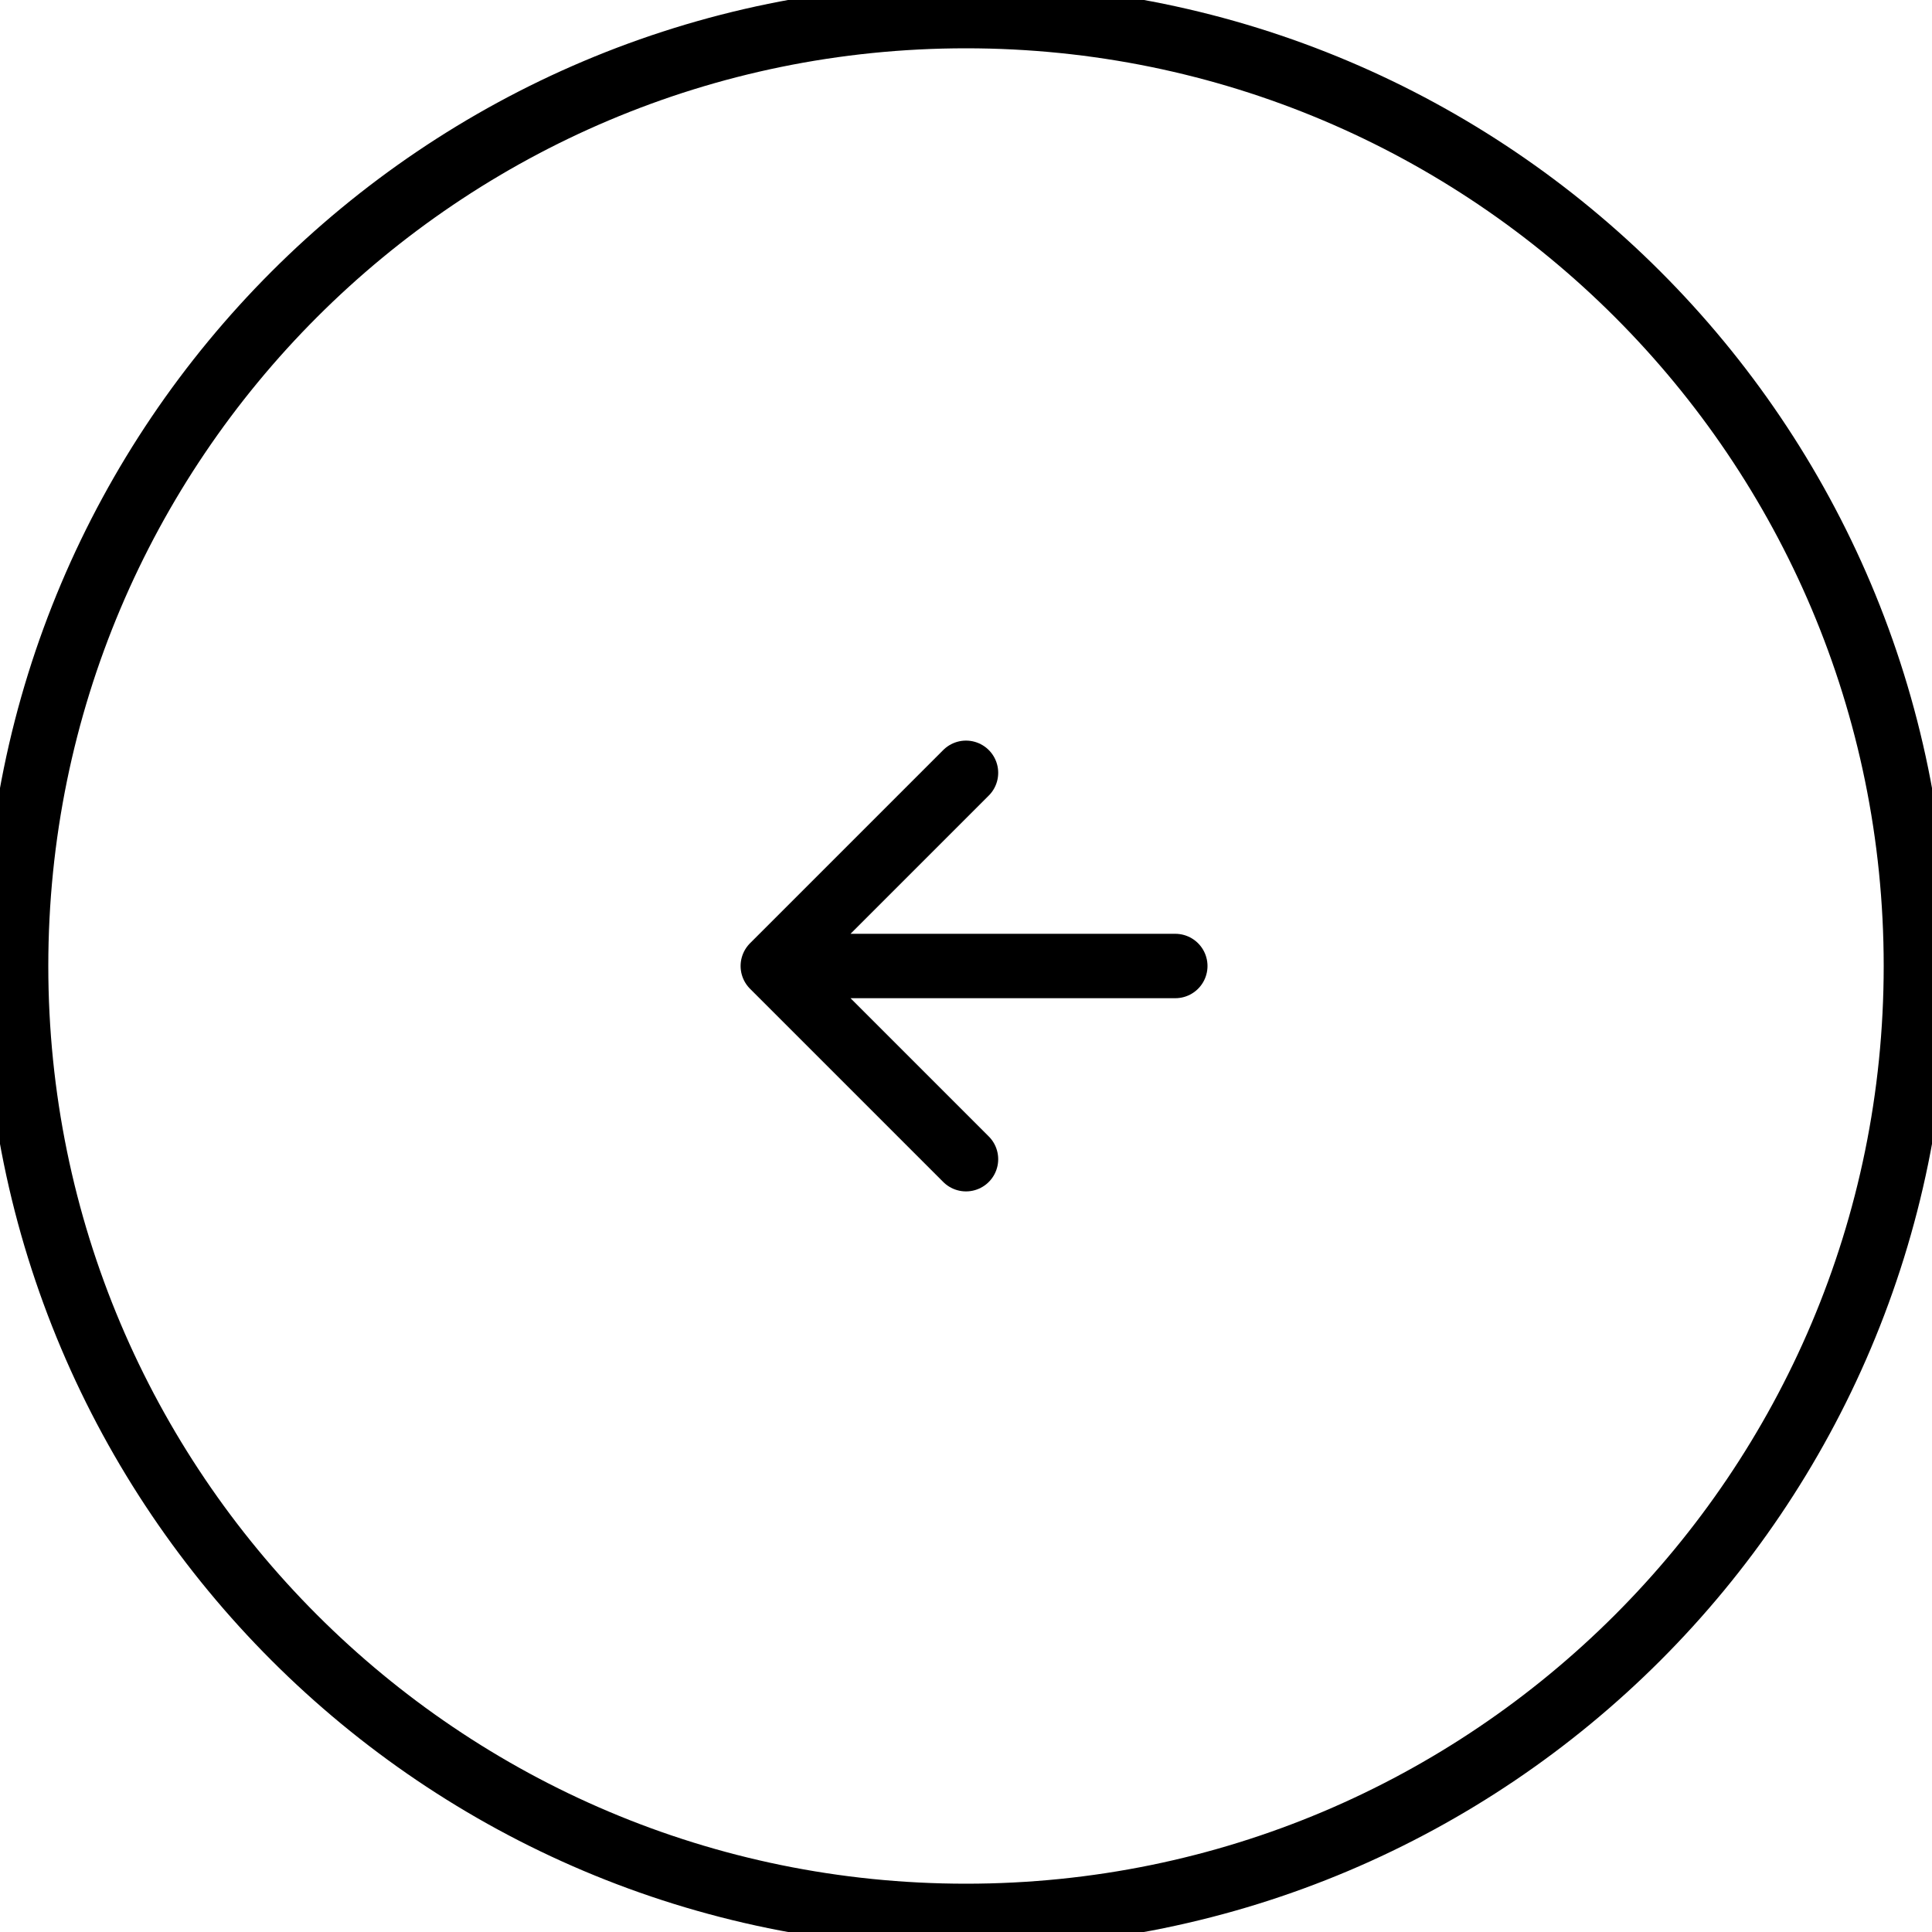
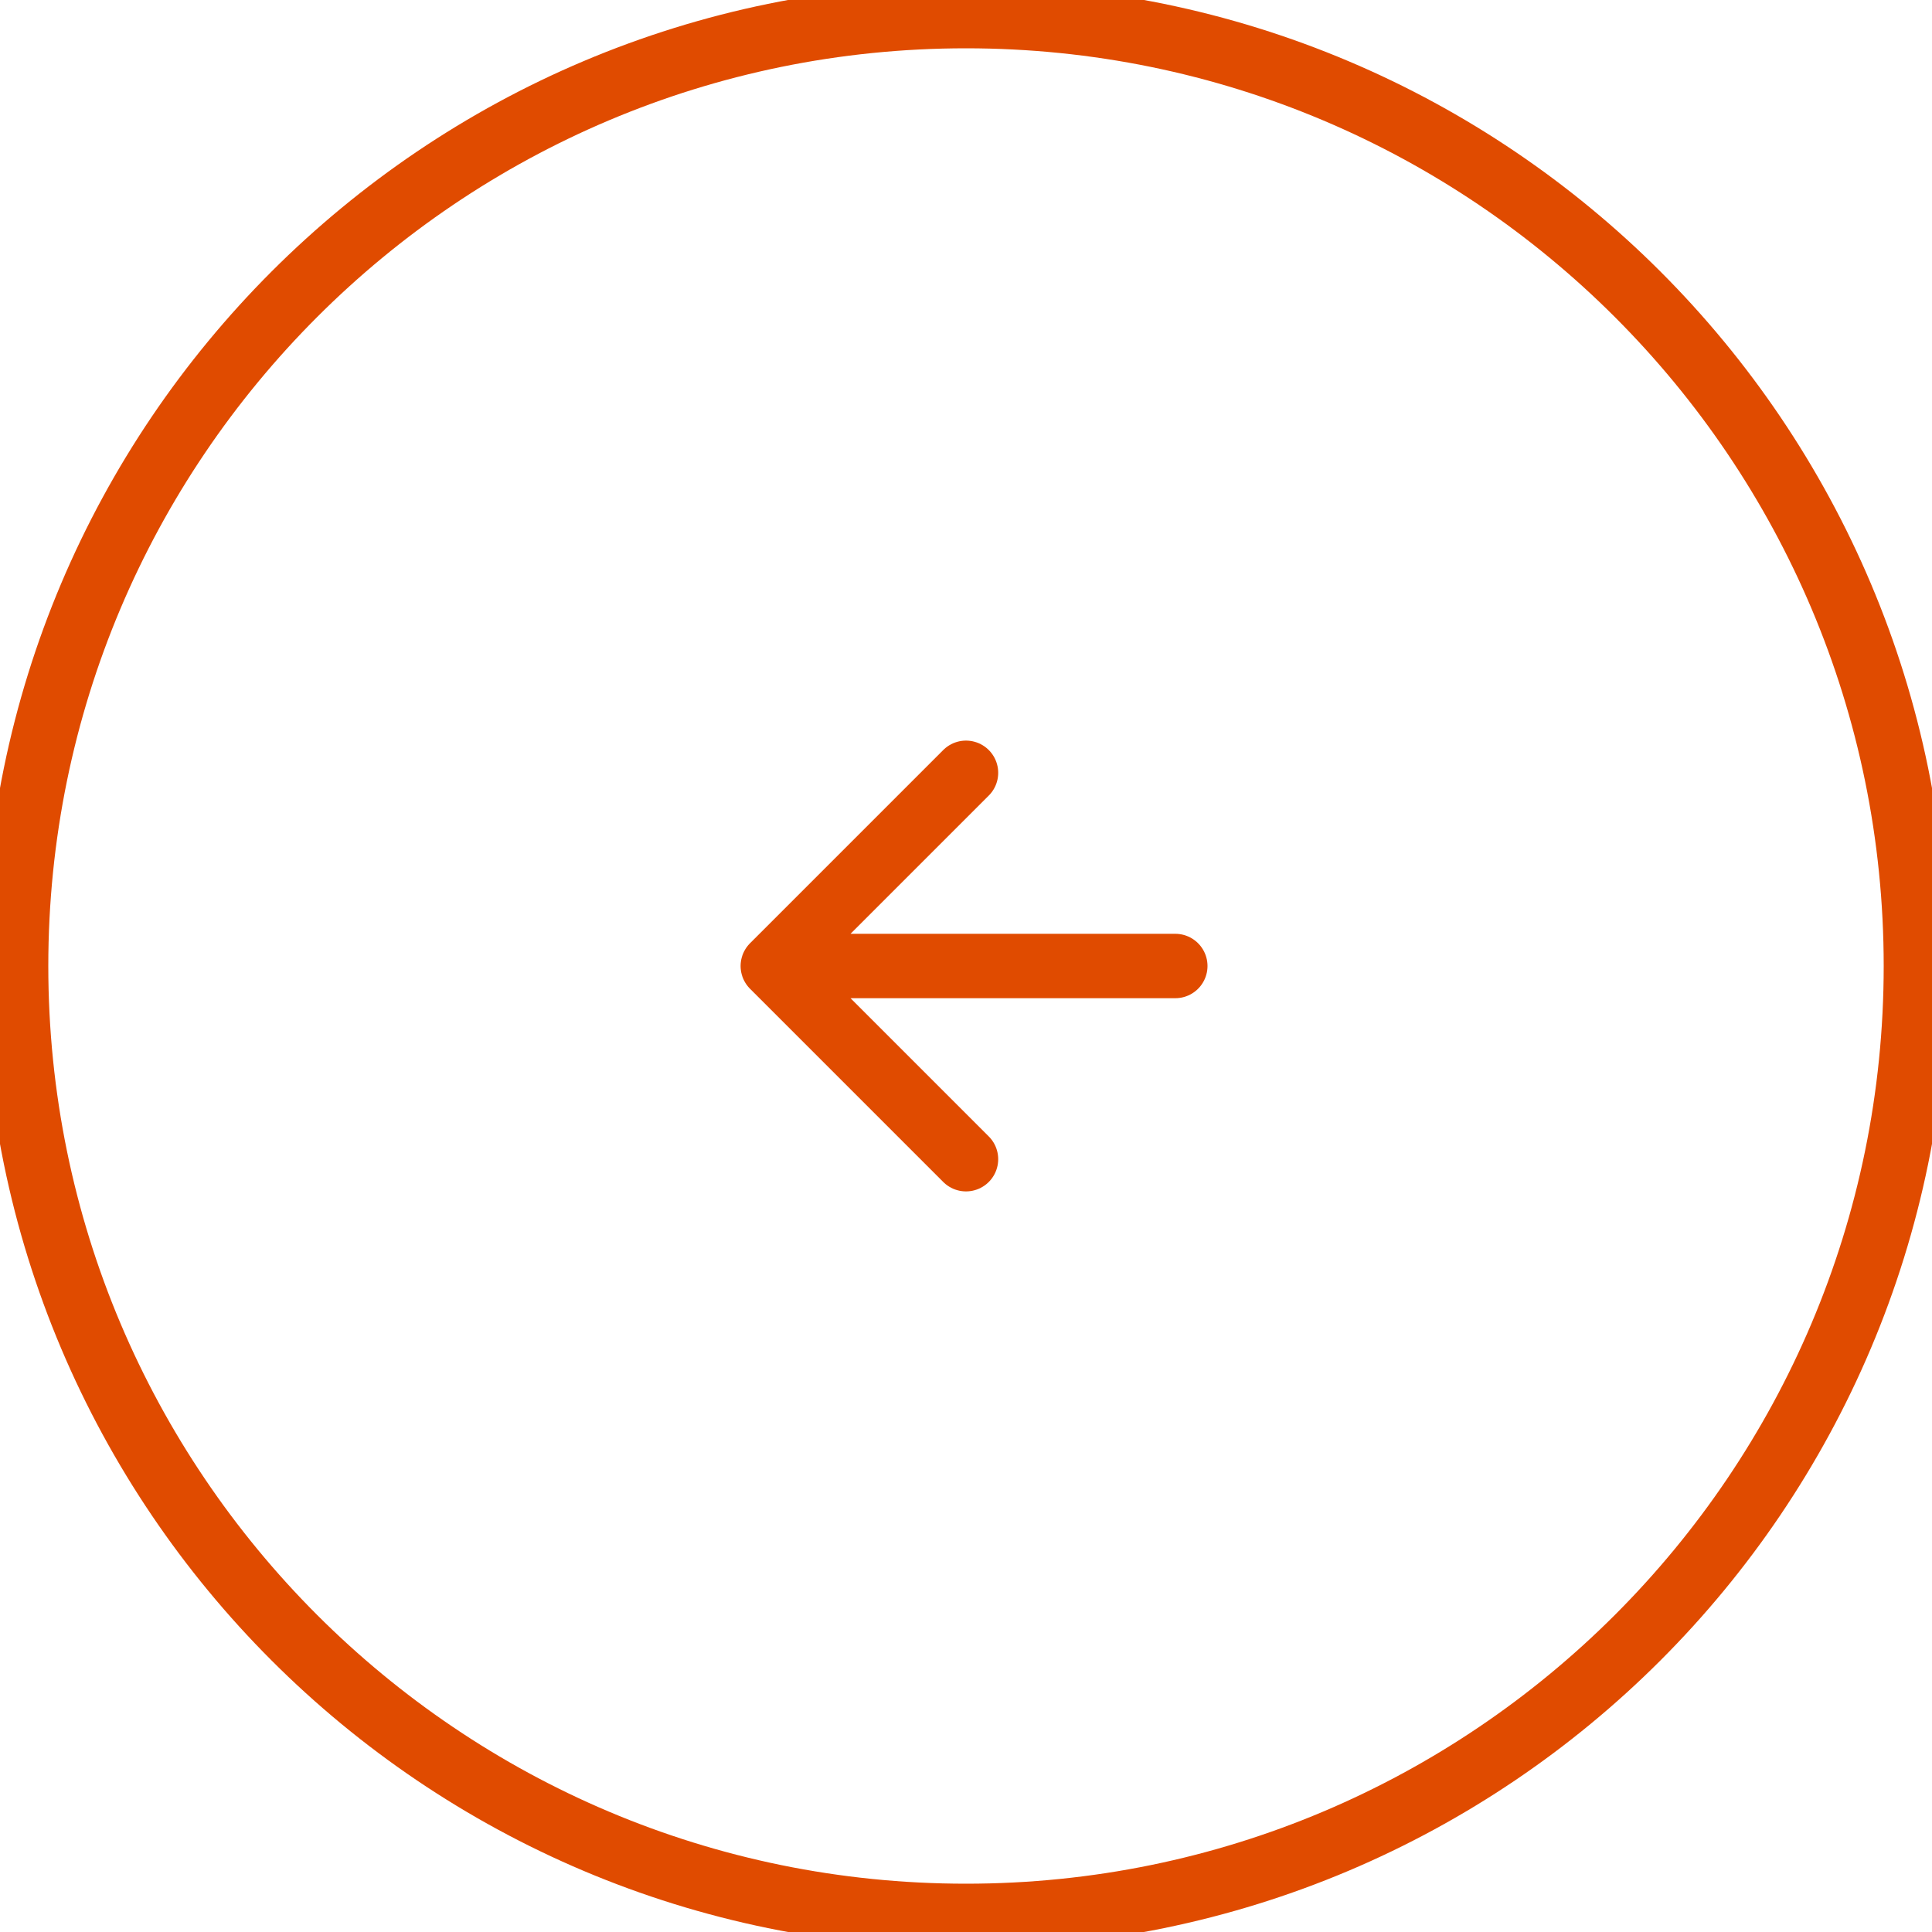
<svg xmlns="http://www.w3.org/2000/svg" width="60" height="60" viewBox="0 0 60 60" fill="none">
-   <rect x="0.5" y="0.5" width="59" height="59" rx="29.5" stroke="#000000" stroke-width="2" />
-   <path d="M36.5 30H24M24 30L30 24M24 30L30 36" stroke="#000000" stroke-linecap="round" stroke-linejoin="round" stroke-width="2" />
+   <rect x="0.5" y="0.5" width="59" height="59" rx="29.5" stroke="#e04b00" stroke-width="2" />
+   <path d="M36.5 30H24M24 30L30 24M24 30L30 36" stroke="#e04b00" stroke-linecap="round" stroke-linejoin="round" stroke-width="2" />
</svg>
